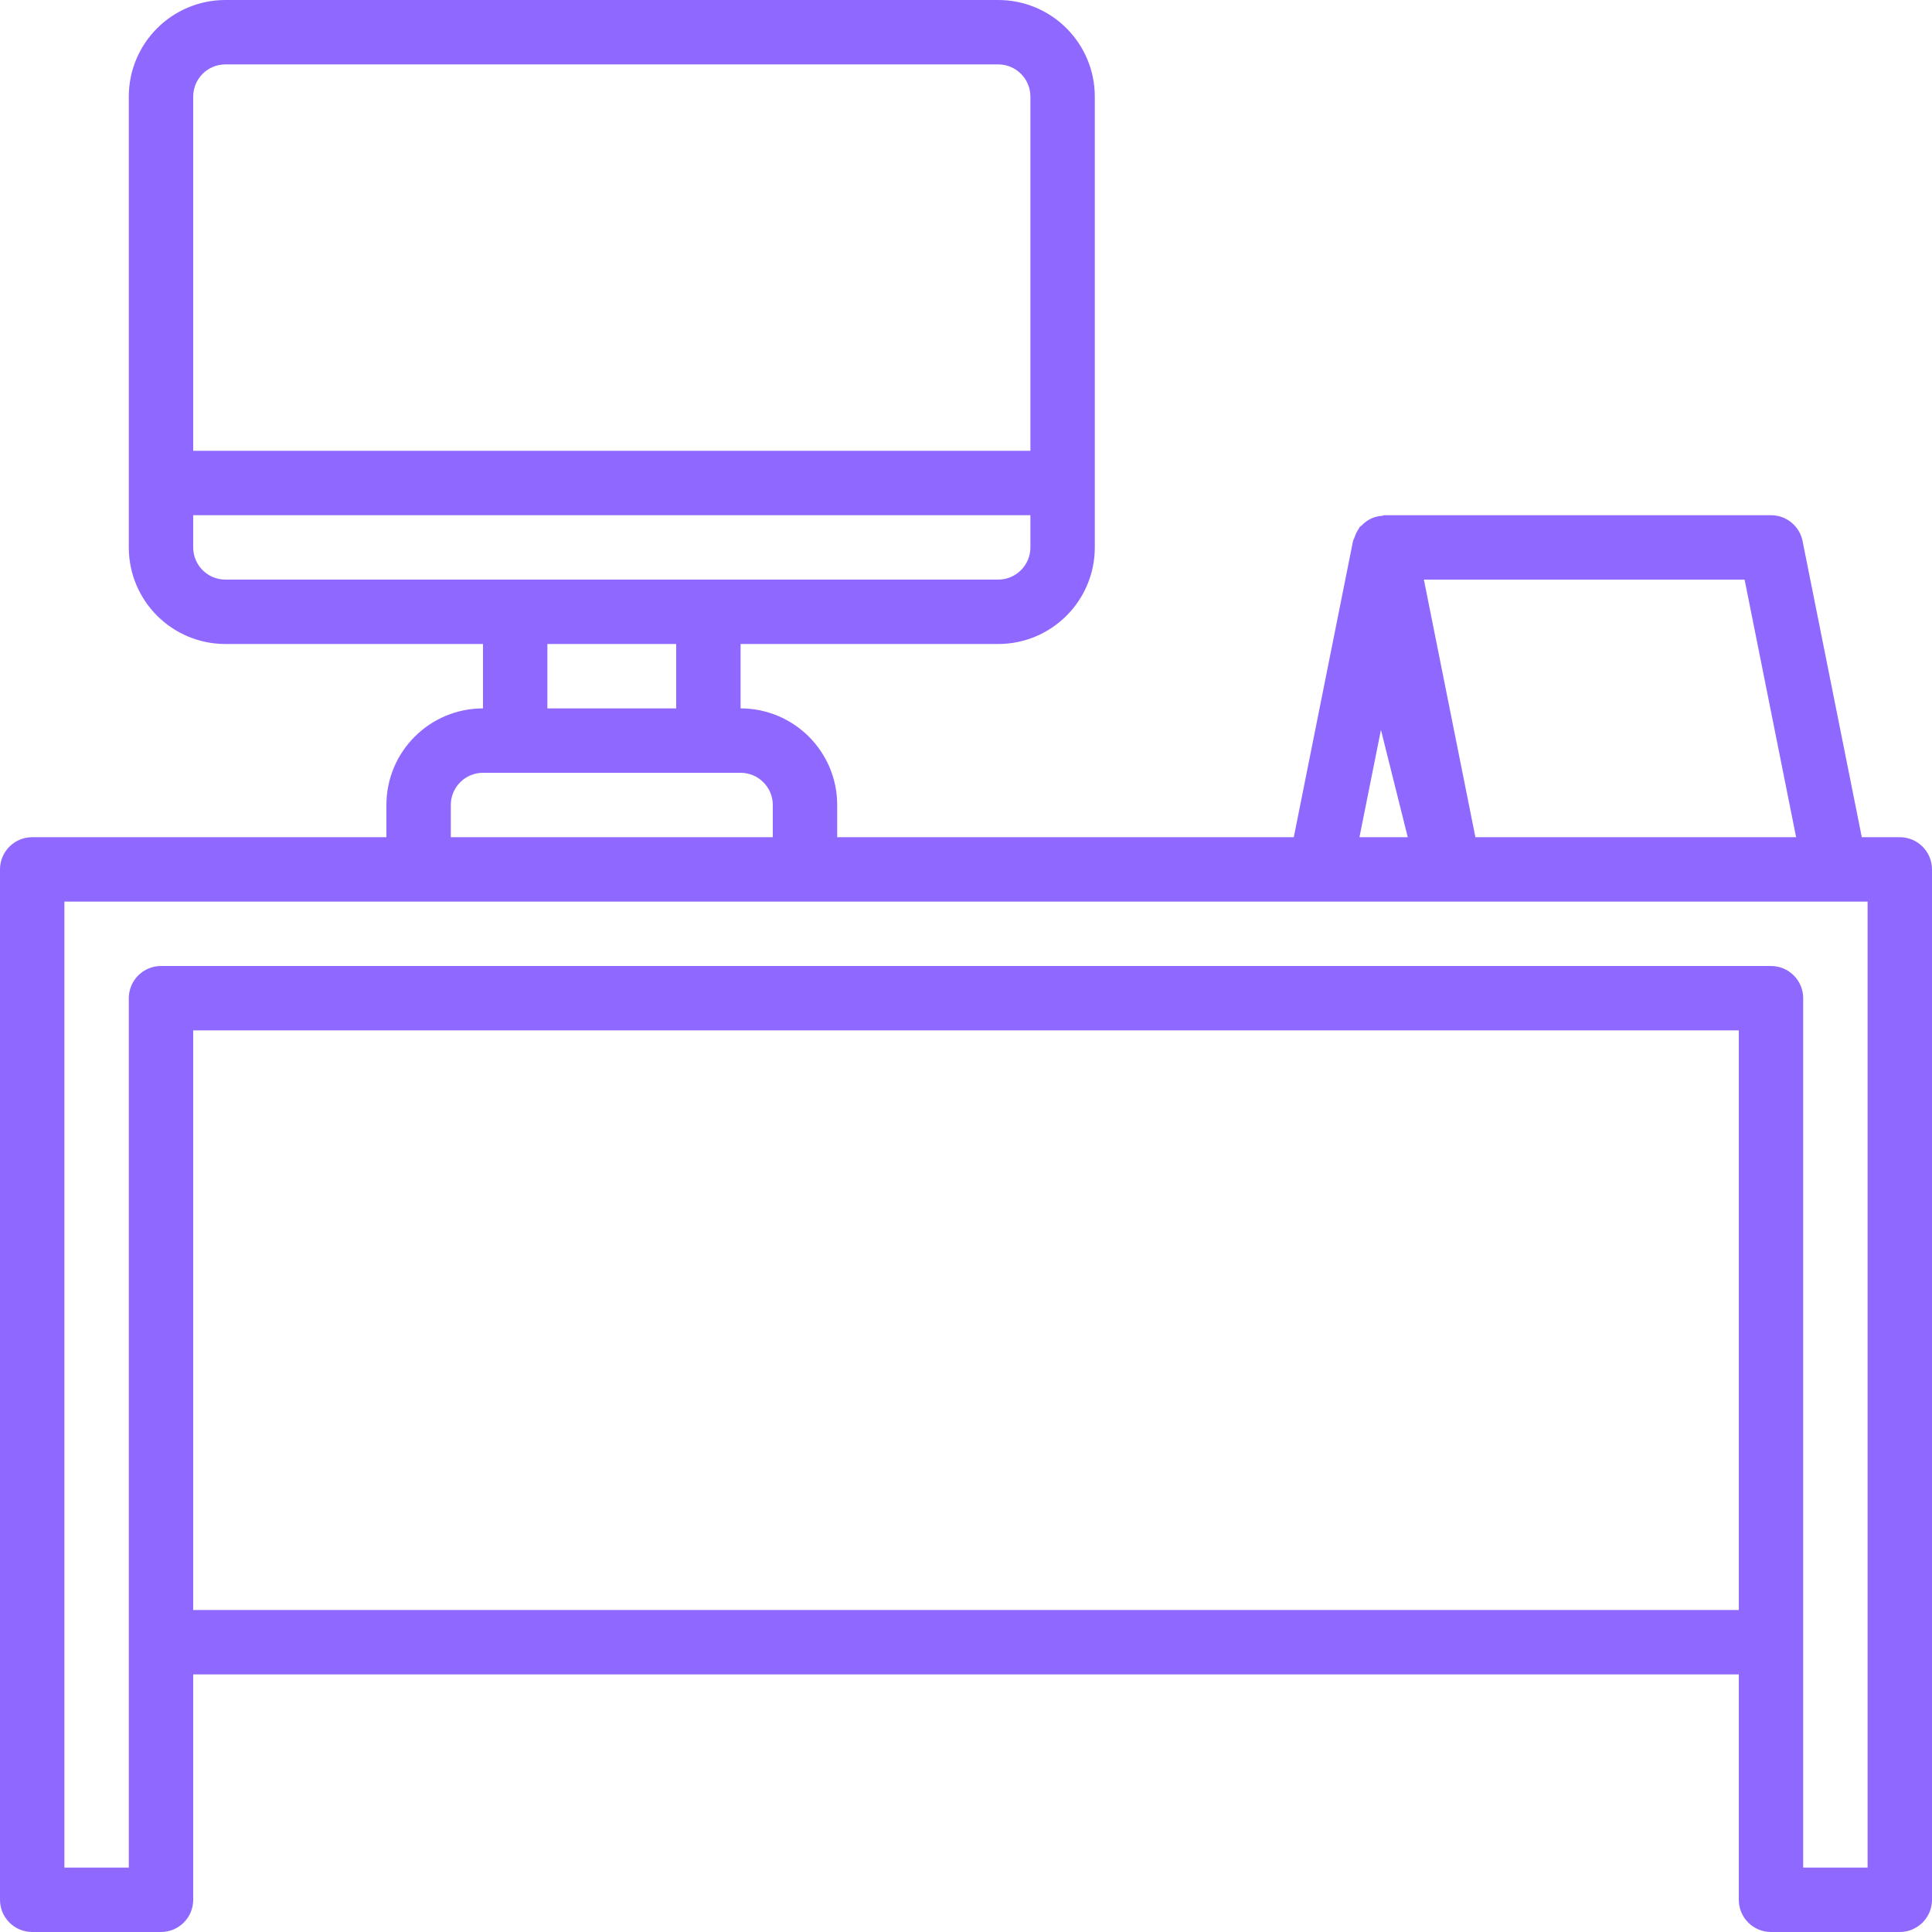
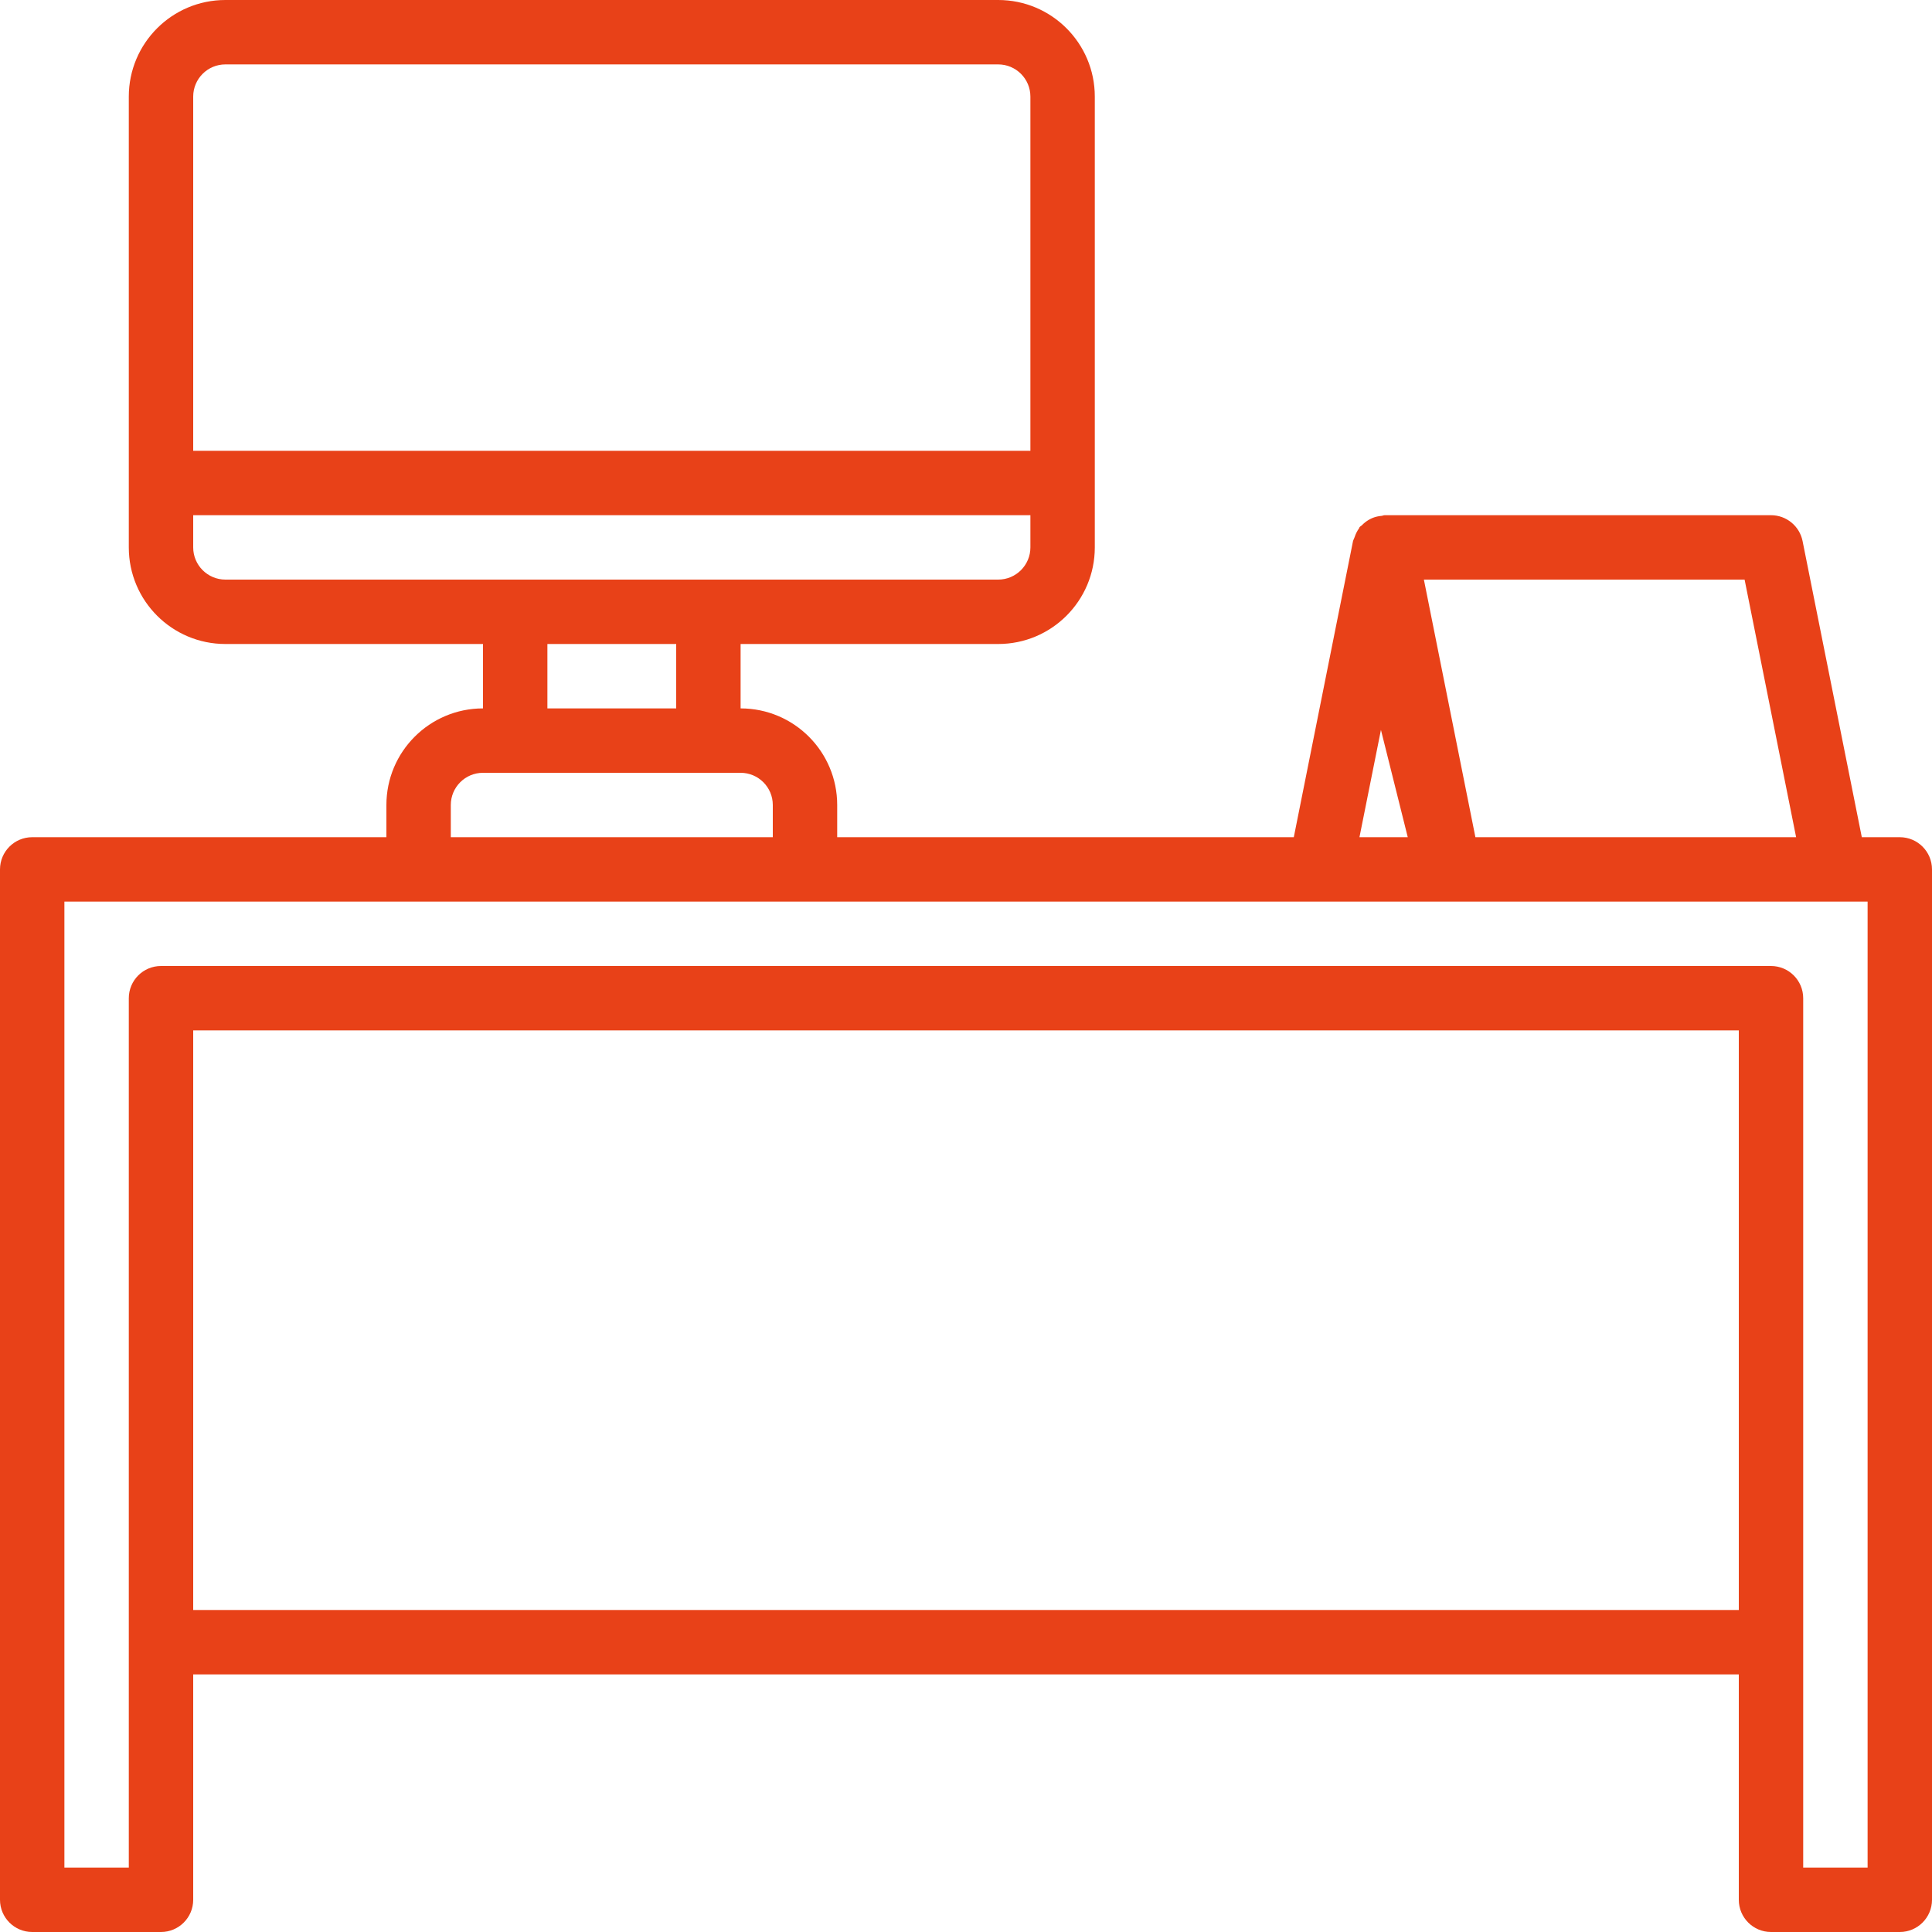
<svg xmlns="http://www.w3.org/2000/svg" width="75px" height="75px" viewBox="0 0 75 75" version="1.1">
  <g id="Page-1" stroke="none" stroke-width="1" fill="none" fill-rule="evenodd">
-     <g id="Relia_07_Career" transform="translate(-263, -1921)" fill="#8f69ff" fill-rule="nonzero">
+     <g id="Relia_07_Career" transform="translate(-263, -1921)" fill="#E84118" fill-rule="nonzero">
      <g id="desk" transform="translate(263, 1921)">
        <path d="M73.75,32.5 L72.275,32.5 L69.975,21 C69.856,20.418 69.344,20 68.75,20 L53.75,20 C53.708,20 53.672,20.023 53.631,20.026 C53.515,20.035 53.401,20.061 53.292,20.103 C53.242,20.124 53.192,20.148 53.144,20.175 C53.041,20.234 52.947,20.308 52.865,20.394 C52.841,20.419 52.806,20.43 52.784,20.458 C52.761,20.485 52.769,20.494 52.758,20.51 C52.684,20.612 52.627,20.725 52.589,20.845 C52.569,20.886 52.551,20.927 52.536,20.97 C52.532,20.98 52.528,20.99 52.525,21 L50.225,32.5 L32.5,32.5 L32.5,31.25 C32.5,29.179 30.821,27.5 28.75,27.5 L28.75,25 L38.75,25 C40.821,25 42.5,23.321 42.5,21.25 L42.5,3.75 C42.5,1.679 40.821,0 38.75,0 L8.75,0 C6.679,0 5,1.679 5,3.75 L5,21.25 C5,23.321 6.679,25 8.75,25 L18.75,25 L18.75,27.5 C16.679,27.5 15,29.179 15,31.25 L15,32.5 L1.25,32.5 C0.56,32.5 0,33.06 0,33.75 L0,73.75 C0,74.44 0.56,75 1.25,75 L6.25,75 C6.94,75 7.5,74.44 7.5,73.75 L7.5,65 L67.5,65 L67.5,73.75 C67.5,74.44 68.06,75 68.75,75 L73.75,75 C74.44,75 75,74.44 75,73.75 L75,33.75 C75,33.06 74.44,32.5 73.75,32.5 L73.75,32.5 Z M67.725,22.5 L69.725,32.5 L57.275,32.5 L55.275,22.5 L67.725,22.5 Z M53.608,28.335 L54.649,32.5 L52.774,32.5 L53.608,28.335 Z M7.5,3.75 C7.5,3.06 8.06,2.5 8.75,2.5 L38.75,2.5 C39.44,2.5 40,3.06 40,3.75 L40,17.5 L7.5,17.5 L7.5,3.75 Z M7.5,21.25 L7.5,20 L40,20 L40,21.25 C40,21.94 39.44,22.5 38.75,22.5 L8.75,22.5 C8.06,22.5 7.5,21.94 7.5,21.25 Z M21.25,25 L26.25,25 L26.25,27.5 L21.25,27.5 L21.25,25 Z M17.5,31.25 C17.5,30.56 18.06,30 18.75,30 L28.75,30 C29.44,30 30,30.56 30,31.25 L30,32.5 L17.5,32.5 L17.5,31.25 Z M7.5,62.5 L7.5,40 L67.5,40 L67.5,62.5 L7.5,62.5 Z M72.5,72.5 L70,72.5 L70,38.75 C70,38.06 69.44,37.5 68.75,37.5 L6.25,37.5 C5.56,37.5 5,38.06 5,38.75 L5,72.5 L2.5,72.5 L2.5,35 L72.5,35 L72.5,72.5 Z" id="Shape" />
      </g>
    </g>
  </g>
</svg>
